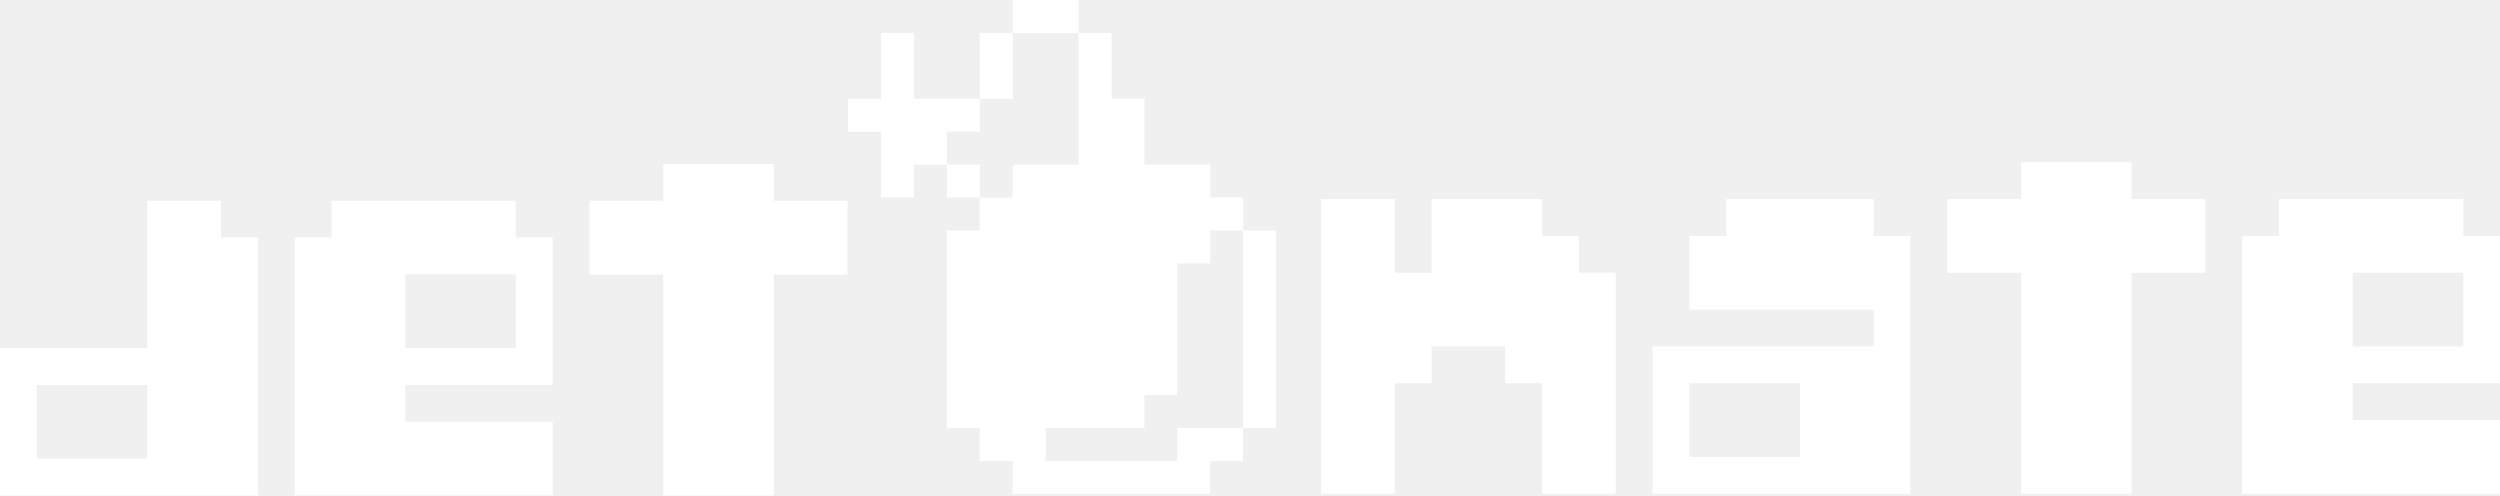
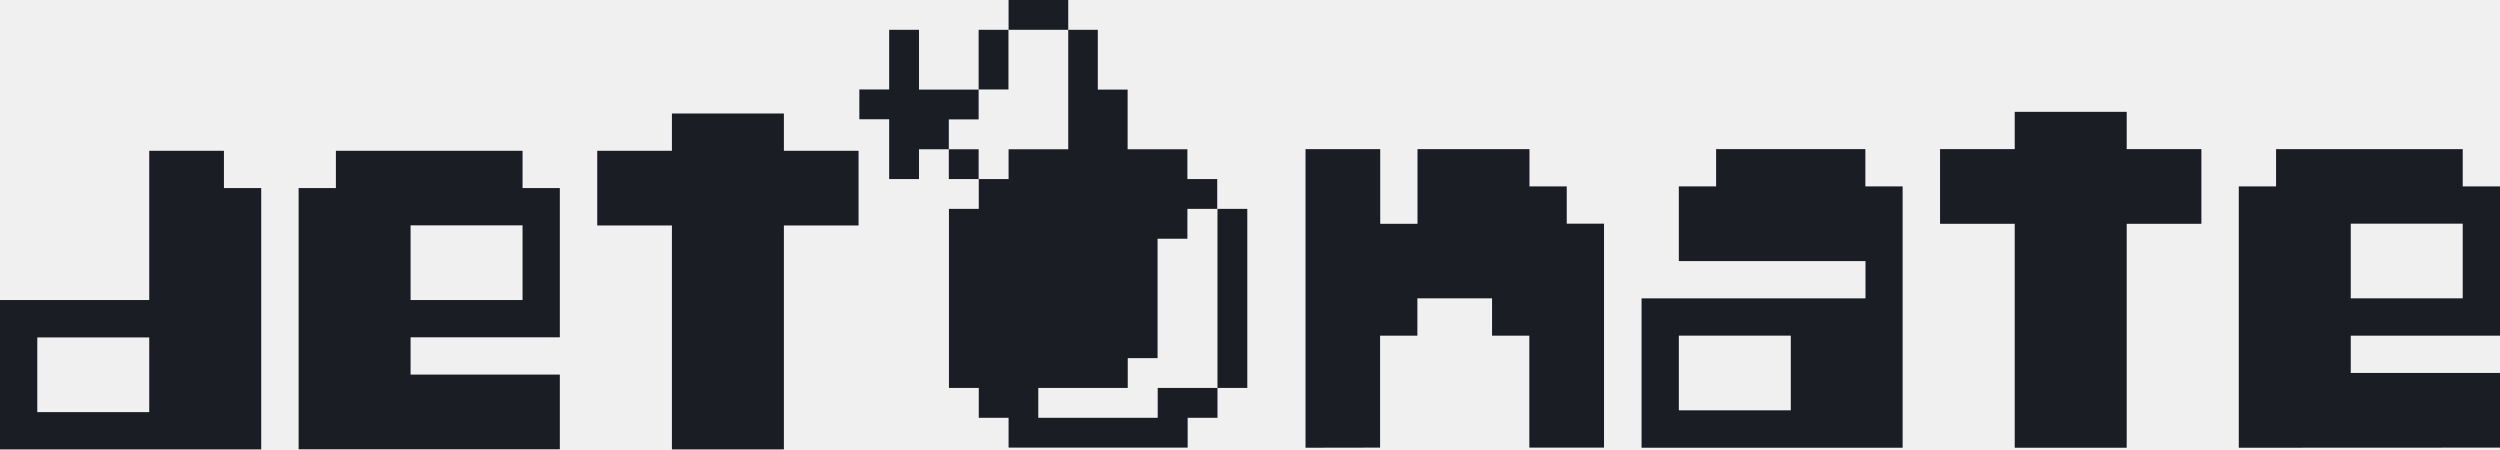
- <svg xmlns="http://www.w3.org/2000/svg" version="1.2" baseProfile="tiny" id="Layer_1" x="0px" y="0px" viewBox="0 0 1970.3 390.5" xml:space="preserve">
+ <svg xmlns="http://www.w3.org/2000/svg" version="1.2" baseProfile="tiny" id="Layer_1" x="0px" y="0px" viewBox="0 0 1944.8 349.6" xml:space="preserve">
  <g>
+     <path fill="#1A1D24" d="M970.3,162.5v139.3h-23.2V162.5H970.3z M900.6,301.8V325h-92.9v-23.2h69.6v-23.2h23.2v-92.9h23.2v-23.2   h23.2v-23.2h-23.2v-23.2h-46.5V69.7H854V23.2h-23v92.9h-46.4v23.2h-23.2v23.2h-23.2v139.3h23.2V325h23.2v23.2h139.3V325h23.2v-23.2   H900.6z M831,23.2V0h-46.4v23.2C784.5,23.2,831,23.2,831,23.2z M784.5,23.2h-23.2v46.4h23.2V23.2z M738.1,116.1v23.2h23.2v-23.2   C761.3,116.1,738.1,116.1,738.1,116.1z M761.3,92.9V69.7h-46.4V23.2h-23.2v46.4h-23.2v23.2h23.2v46.5h23.2v-23.2h23.2V92.9H761.3z" />
    <g>
-       <g>
-         <g>
-           <path fill="#FFFFFF" d="M927.2-594.2l18.2,7.1c1.6,0.6,3.3,0.8,4.9,0.5c3.6-0.6,6.8-3.3,8-7.4c1.7-5.9-1.3-12.4-6.7-14.5      l-18.2-7.1c-5.4-2.1-11.2,1-12.9,6.9C918.8-602.7,921.8-596.3,927.2-594.2z" />
-           <path fill="#FFFFFF" d="M955.5-620.7c1.7,5.4,6.6,8.6,11.5,7.9c0.5-0.1,1.1-0.2,1.6-0.4c5.4-1.9,8.2-8.2,6.4-14.2l-6.2-20.1      c-1.9-6-7.7-9.4-13.1-7.5c-5.4,1.9-8.2,8.2-6.4,14.2L955.5-620.7z" />
-           <path fill="#FFFFFF" d="M990.1-612.8c2.1,1.4,4.5,1.8,6.8,1.5c3-0.5,5.7-2.4,7.2-5.4l9.2-18.1c2.8-5.4,1-12.3-4-15.5      c-5-3.2-11.2-1.4-14,3.9l-9.2,18.1C983.3-622.9,985.1-616,990.1-612.8z" />
-           <path fill="#FFFFFF" d="M1009.6-578.5c-4.1-4.5-10.6-4.6-14.5-0.2c-3.9,4.4-3.8,11.6,0.3,16.1l13.8,15c2.5,2.7,5.8,3.8,8.9,3.3      c2.1-0.3,4.1-1.4,5.6-3.1c3.9-4.4,3.8-11.6-0.3-16L1009.6-578.5z" />
-           <path fill="#FFFFFF" d="M1029.9-611.7l-18.8,2.8c0,0-0.1,0-0.1,0c-5.5,0.9-9.3,6.6-8.4,12.7c0.9,6.2,6.2,10.6,11.8,9.8l18.8-2.8      c0,0,0.1,0,0.1,0c5.6-0.9,9.3-6.6,8.4-12.7C1040.8-608.2,1035.5-612.6,1029.9-611.7z" />
-           <path fill="#FFFFFF" d="M980.3-593.1c-4.8-3.5-11.1-2.1-14.2,3l-19.6,33.6l-16.6-9c-8.2-4.4-17.9-2.6-23.9,4.6l-19.8,23.5      c-6.2-0.1-12.5,0.4-18.9,1.4c-67.4,10.7-112.6,80.2-100.7,154.9c11.9,74.7,76.3,126.8,143.7,116.1      c67.4-10.7,112.6-80.2,100.7-154.9c-3.9-24.5-13.5-46.5-26.9-64.8l4.3-31c1.4-9.9-3.4-19.9-11.7-24.4l-11.4-6.2l18.2-31.1      C986.5-582.5,985.1-589.5,980.3-593.1z M875.8-481.8L875.8-481.8C875.8-481.8,875.8-481.8,875.8-481.8      c-18.8,3-35.2,15.5-45.1,34.4c-10.6,20.2-12.3,45.3-4.8,67.2c2,5.9-0.6,12.4-5.9,14.5c-0.6,0.2-1.3,0.4-1.9,0.5      c-4.7,0.8-9.6-2.3-11.4-7.5c-9.9-28.7-7.7-60.2,6-86.5c12.9-24.7,34.6-41.1,59.4-45.1c0,0,0,0,0,0c5.6-0.9,10.9,3.4,11.9,9.6      C885.2-488.5,881.4-482.7,875.8-481.8z" />
-         </g>
-       </g>
-       <g>
-         <path fill="#FFFFFF" d="M180.4-289.4c-32.9,15.2-51.3,22.2-75.4,22.2c-71.6,0-105.8-61.4-105.8-125.4c0-68.4,39.9-140,116.6-140     c17.1,0,35.5,2.5,56.4,8.9l-5.7-124.2l73.5-7.6l11.4,381.3l-66.5,7.6L180.4-289.4z M171.5-465.5c-12-4.4-23.4-6.3-33.6-6.3     c-45.6,0-67.1,41.8-67.1,81.1c0,31.7,14.6,60.8,43.1,60.8c15.8,0,35.5-7,59.5-22.8L171.5-465.5z" />
-         <path fill="#FFFFFF" d="M504.1-287.5c-33.6,16.5-64.6,23.4-92.5,23.4C337.5-264.1,283-323,283-412.3     c0-78.6,45.6-145.7,126.1-145.7c58.9,0,115.3,36.7,115.3,133c0,5.1-0.6,10.1-0.6,15.2l-167.9,31.7c5.7,42.4,32.9,55.1,62.7,55.1     c22.2,0,46.2-7.6,64-15.2L504.1-287.5z M460.4-450.3c0-39.3-25.3-53.8-49.4-53.8c-27.9,0-55.7,22.8-60.8,64.6     c-0.6,3.2,0,5.1-0.6,8.2L460.4-450.3z" />
-         <path fill="#FFFFFF" d="M609.2-650.5l70.9,3.8L658.7-520h53.2l-2.5,63.3h-54.5c-3.2,18.4-5.1,36.1-5.1,52.6     c0,46.2,15.2,83,61.4,83c9.5,0,20.3-1.9,32.3-5.1l2.5,59.5c-16.5,3.2-31.7,5.1-45.6,5.1c-76,0-117.2-46.2-117.2-138.1     c0-17.1,1.3-36.1,3.8-57h-37.4L556-520h38.6L609.2-650.5z" />
-         <path fill="#FFFFFF" d="M1128.9-540.9l-1.3,23.4c32.3-12.7,60.8-20.9,84.3-20.9c52.6,0,79.8,39.3,79.8,139.4     c0,34.2-2.5,76-9.5,126.1l-77.9,5.1c10.1-54.5,13.9-97.6,13.9-128c0-67.1-22.2-79.2-43.7-79.2c-17.1,0-35.5,15.2-46.9,34.2     l-11.4,174.2h-74.1l20.9-274.3H1128.9z" />
-         <path fill="#FFFFFF" d="M1486.8-298.3c-33.6,22.2-62.7,31-87.4,31c-54.5,0-84.9-39.9-84.9-83c0-70.9,78.6-99.5,159-100.7     c-1.3-22.8-13.3-41.2-43.1-41.2c-16.5,0-38.6,7.6-68.4,28.5l-41.8-45c34.8-31,74.7-45.6,110.9-45.6c58.9,0,109.6,25.3,115.3,99.5     c3.8,54.5,3.8,114.7,10.1,178.6l-56.4,5.7L1486.8-298.3z M1377.9-354.7c0,17.1,20.3,32.3,46.9,32.3c16.5,0,36.1-5.7,55.1-19.6     v-58.9C1404.5-397.7,1377.9-374.9,1377.9-354.7z" />
-         <path fill="#FFFFFF" d="M1619.8-650.5l70.9,3.8L1669.3-520h53.2l-2.5,63.3h-54.5c-3.2,18.4-5.1,36.1-5.1,52.6     c0,46.2,15.2,83,61.4,83c9.5,0,20.3-1.9,32.3-5.1l2.5,59.5c-16.5,3.2-31.7,5.1-45.6,5.1c-76,0-117.2-46.2-117.2-138.1     c0-17.1,1.3-36.1,3.8-57h-37.4l6.3-63.3h38.6L1619.8-650.5z" />
-         <path fill="#FFFFFF" d="M1980.3-287.5c-33.6,16.5-64.6,23.4-92.5,23.4c-74.1,0-128.6-58.9-128.6-148.2     c0-78.6,45.6-145.7,126.1-145.7c58.9,0,115.3,36.7,115.3,133c0,5.1-0.6,10.1-0.6,15.2l-167.9,31.7c5.7,42.4,32.9,55.1,62.7,55.1     c22.2,0,46.2-7.6,64-15.2L1980.3-287.5z M1936.6-450.3c0-39.3-25.3-53.8-49.4-53.8c-27.9,0-55.7,22.8-60.8,64.6     c-0.6,3.2,0,5.1-0.6,8.2L1936.6-450.3z" />
-       </g>
-     </g>
-   </g>
-   <g>
-     <path fill="#FFFFFF" d="M1005.7,181.6v155.7h-26V181.6H1005.7z M927.9,337.3v26H824.1v-26h77.8v-26h26V207.6h26v-26h25.9v-25.9   h-25.9v-26h-51.9V77.8H876V26h-26v103.8h-51.9v26h-26v25.9h-25.9v155.7h25.9v26h26v25.9h155.7v-25.9h25.9v-26H927.9z M850.1,26V0   h-51.9v26C798.2,26,850.1,26,850.1,26z M798.2,26h-26v51.9h26V26z M746.3,129.7v26h25.9v-26H746.3z M772.2,103.8V77.8h-51.9V26   h-25.9v51.9h-26v25.9h26v51.9h25.9v-26h26v-26H772.2z" />
-     <g>
-       <path fill="#FFFFFF" d="M0,390.5V274.3h116.1V158.2h58.1v29h29v203.3H0z M116.1,361.5v-58.1H29v58.1H116.1z" />
-       <path fill="#FFFFFF" d="M232.3,390.5V187.2h29v-29h145.2v29h29v116.1H319.4v29h116.1v58.1H232.3z M406.5,274.3v-58.1h-87.1v58.1    H406.5z" />
-       <path fill="#FFFFFF" d="M522.7,390.5V216.3h-58.1v-58.1h58.1v-29h87.1v29h58.1v58.1h-58.1v174.2H522.7z" />
-       <path fill="#FFFFFF" d="M1041.2,389.2V156.9h58.1V215h29v-58.1h87.1v29h29v29h29v174.2h-58.1v-87.1h-29v-29h-58.1v29h-29v87.1    H1041.2z" />
-       <path fill="#FFFFFF" d="M1302.5,389.2V273h174.2v-29h-145.2v-58.1h29v-29h116.1v29h29v203.3H1302.5z M1418.6,360.1v-58.1h-87.1    v58.1H1418.6z" />
-       <path fill="#FFFFFF" d="M1592.9,389.2V215h-58.1v-58.1h58.1v-29h87.1v29h58.1V215H1680v174.2H1592.9z" />
-       <path fill="#FFFFFF" d="M1767.1,389.2V185.9h29v-29h145.2v29h29v116.1h-116.1v29h116.1v58.1H1767.1z M1941.3,273V215h-87.1V273    H1941.3z" />
+       <path fill="#1A1D24" d="M0,349.6V233.4h116.1V117.3h58.1v29h29v203.3H0z M116.1,320.6v-58.1H29v58.1H116.1z" />
+       <path fill="#1A1D24" d="M232.3,349.6V146.3h29v-29h145.2v29h29v116.1H319.4v29h116.1v58.1H232.3V349.6z M406.5,233.4v-58.1h-87.1    v58.1H406.5z" />
+       <path fill="#1A1D24" d="M522.7,349.6V175.4h-58.1v-58.1h58.1v-29h87.1v29h58.1v58.1h-58.1v174.2L522.7,349.6L522.7,349.6z" />
+       <path fill="#1A1D24" d="M1015.6,348.3V116h58.1v58.1h29V116h87.1v29h29v29h29v174.2h-58.1v-87.1h-29v-29h-58.1v29h-29v87.1    L1015.6,348.3L1015.6,348.3z" />
+       <path fill="#1A1D24" d="M1277,348.3V232.1h174.2v-29H1306V145h29v-29h116.1v29h29v203.3H1277z M1393.1,319.2v-58.1H1306v58.1    H1393.1z" />
+       <path fill="#1A1D24" d="M1567.3,348.3V174.1h-58.1V116h58.1V87h87.1v29h58.1v58.1h-58.1v174.2H1567.3z" />
+       <path fill="#1A1D24" d="M1741.6,348.3V145h29v-29h145.2v29h29v116.1h-116.1v29h116.1v58.1L1741.6,348.3L1741.6,348.3z     M1915.8,232.1V174h-87.1v58.1H1915.8z" />
    </g>
  </g>
</svg>
